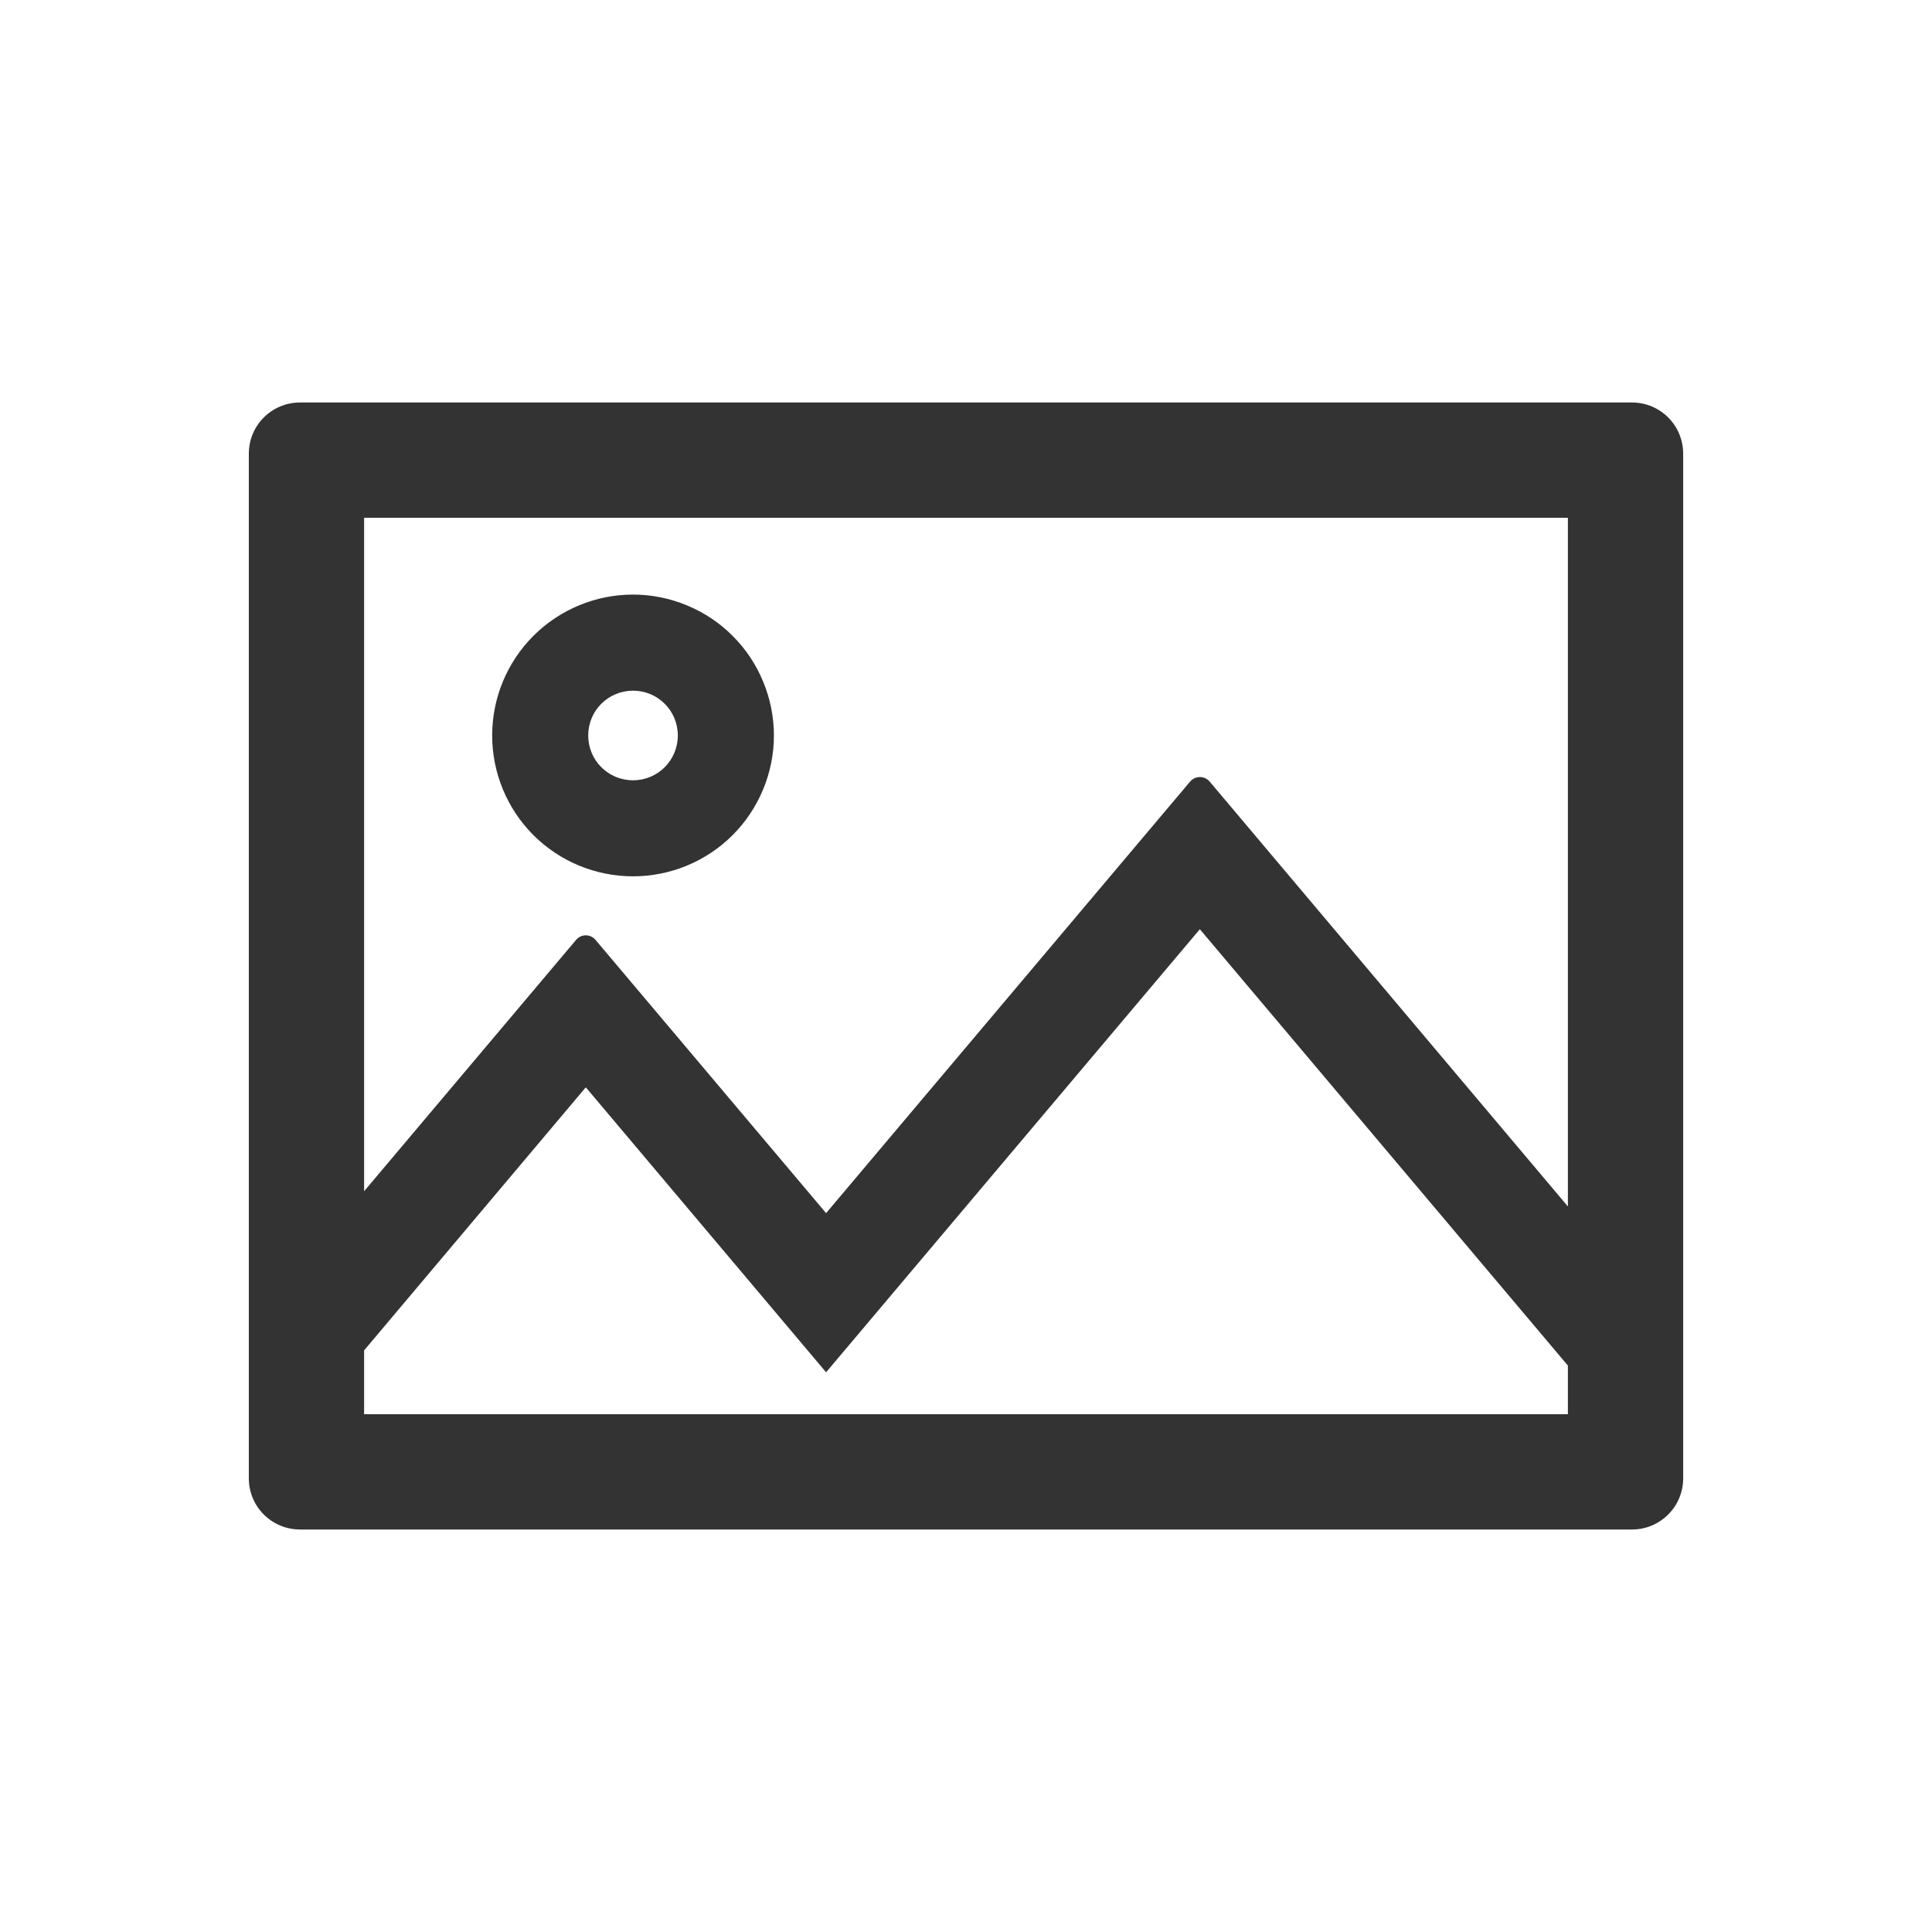
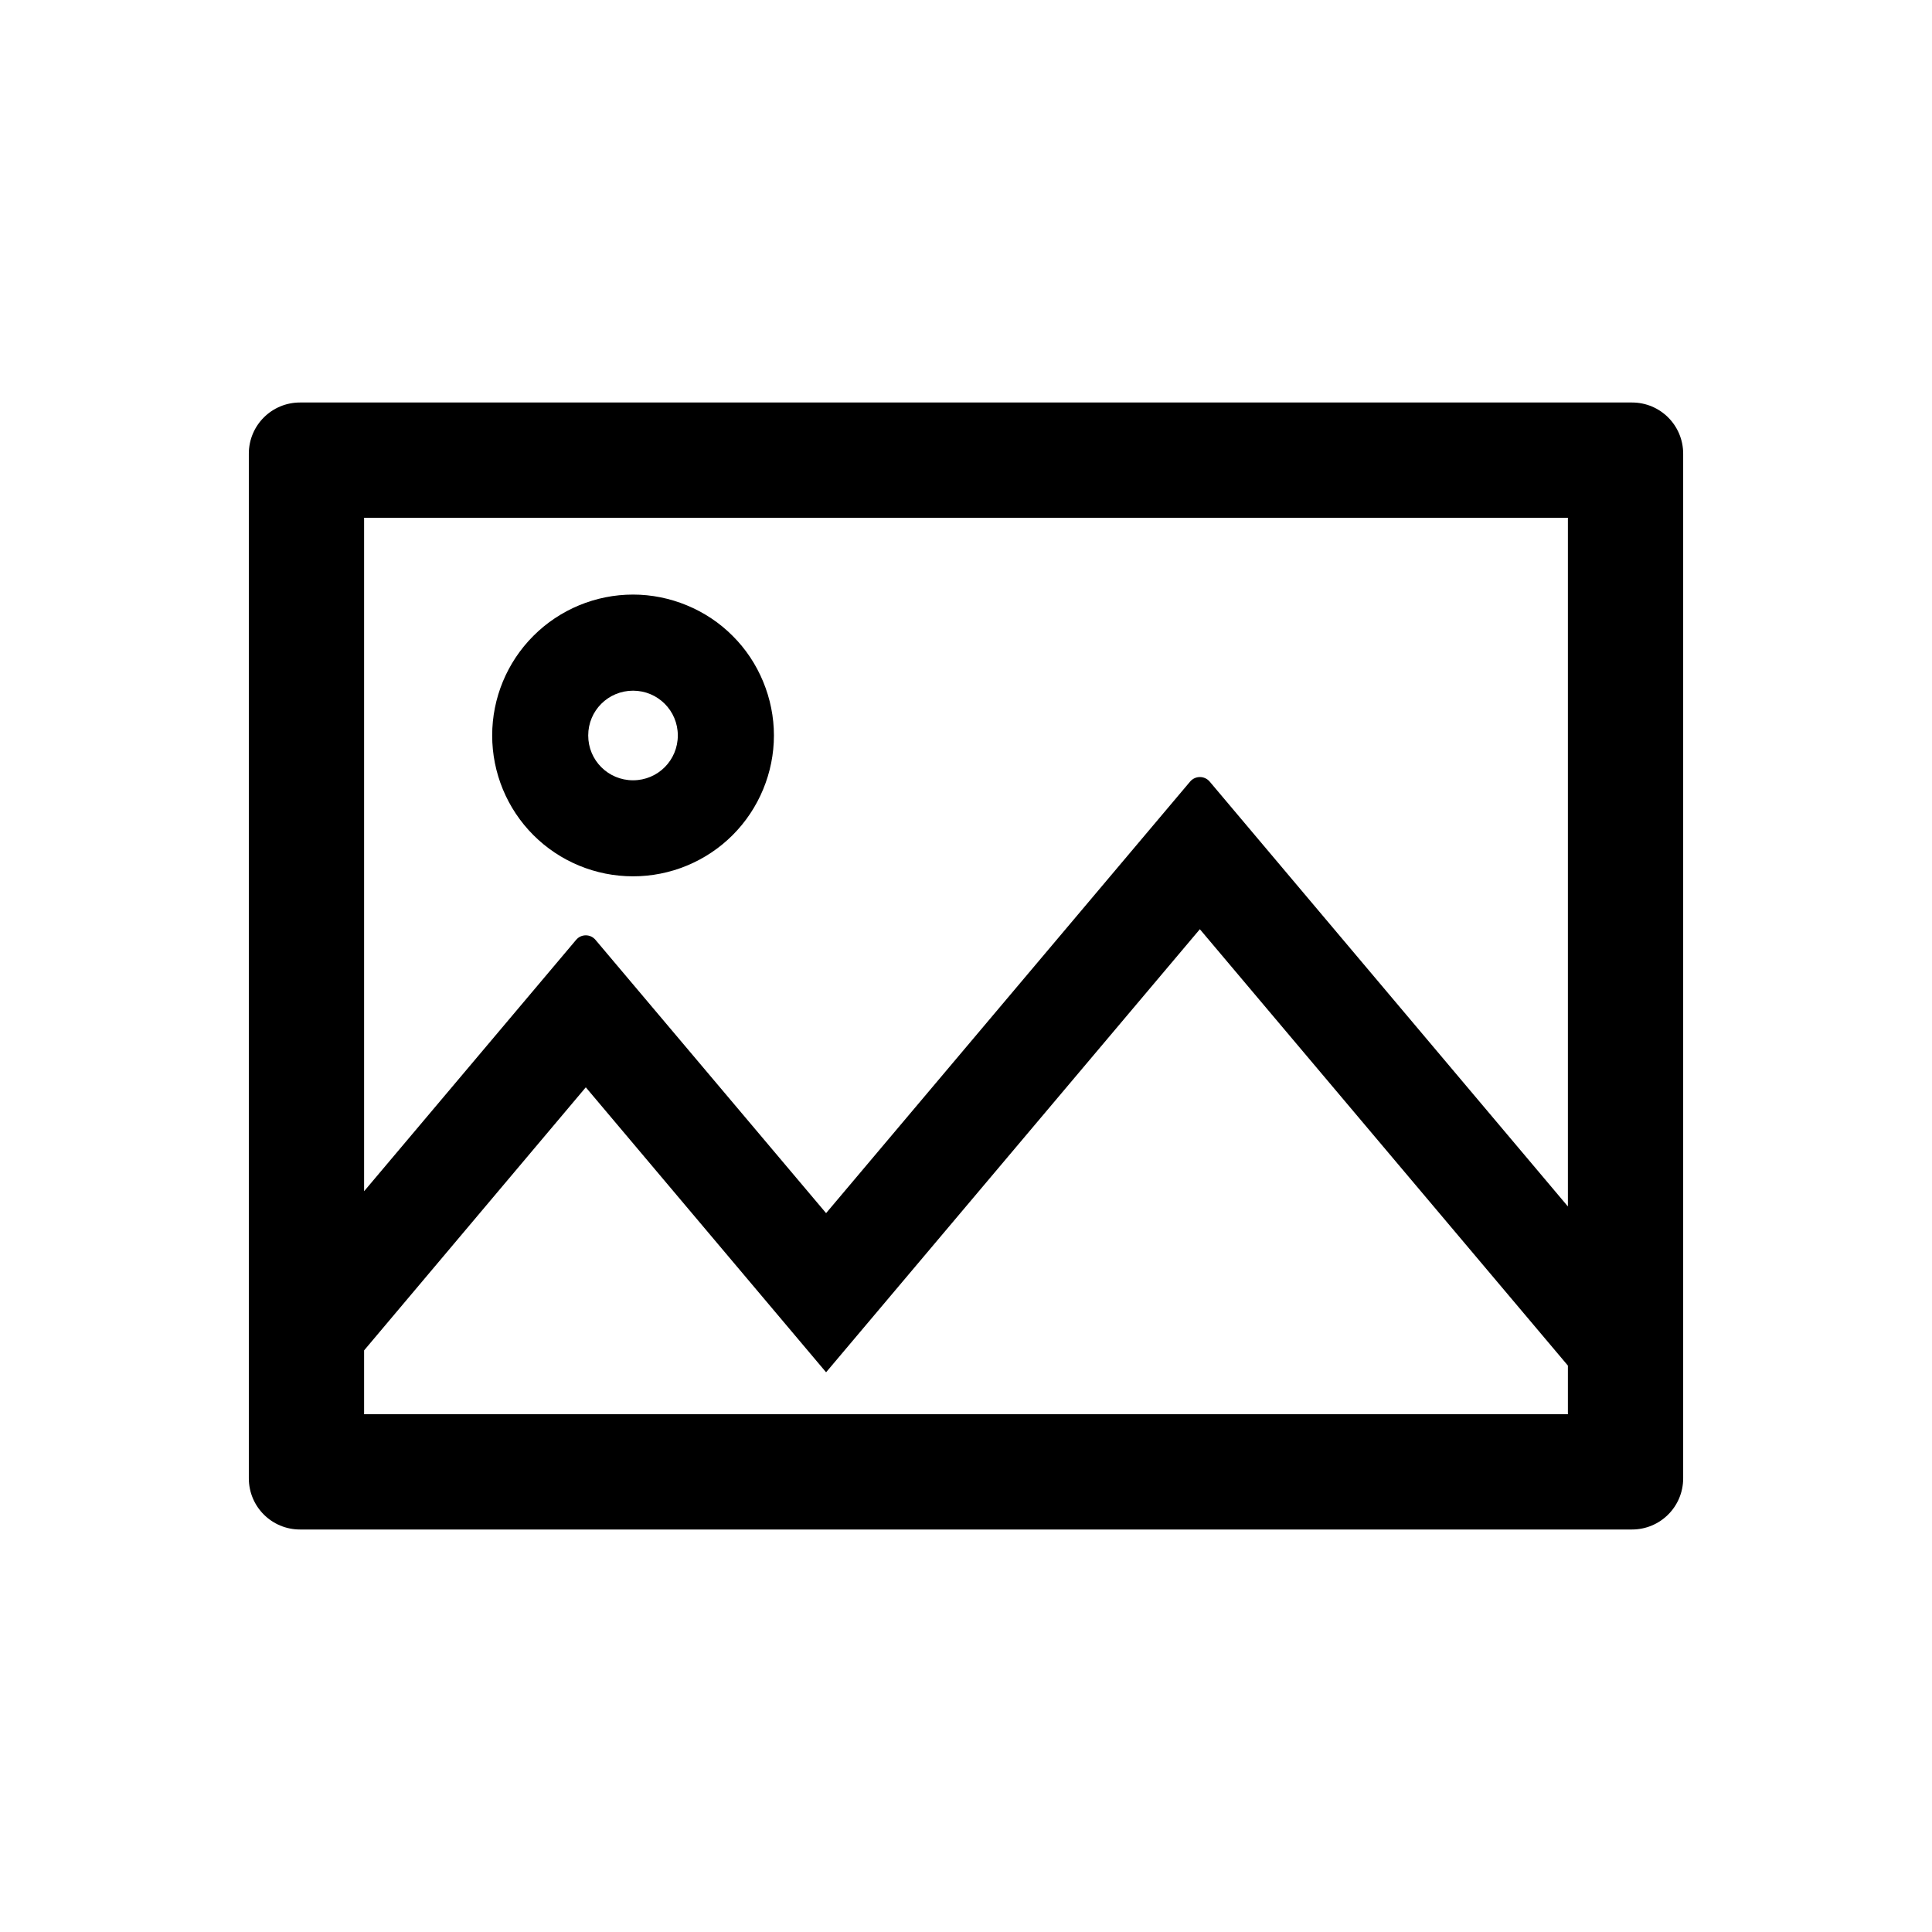
<svg xmlns="http://www.w3.org/2000/svg" width="24" height="24" viewBox="0 0 24 24" fill="none">
-   <path d="M20.273 5H3.727C3.375 5 3.091 5.284 3.091 5.636V18.364C3.091 18.716 3.375 19 3.727 19H20.273C20.625 19 20.909 18.716 20.909 18.364V5.636C20.909 5.284 20.625 5 20.273 5ZM19.477 17.568H4.523V16.775L7.277 13.507L10.262 17.047L14.905 11.543L19.477 16.964V17.568ZM19.477 14.987L15.027 9.709C14.963 9.634 14.848 9.634 14.784 9.709L10.262 15.07L7.398 11.676C7.335 11.6 7.219 11.6 7.156 11.676L4.523 14.798V6.432H19.477V14.987ZM7.864 10.886C8.093 10.886 8.321 10.841 8.533 10.753C8.746 10.665 8.939 10.536 9.101 10.374C9.264 10.211 9.392 10.018 9.48 9.806C9.568 9.594 9.614 9.366 9.614 9.136C9.614 8.907 9.568 8.679 9.48 8.467C9.392 8.254 9.264 8.061 9.101 7.899C8.939 7.736 8.746 7.608 8.533 7.52C8.321 7.432 8.093 7.386 7.864 7.386C7.399 7.386 6.954 7.571 6.626 7.899C6.298 8.227 6.114 8.672 6.114 9.136C6.114 9.6 6.298 10.046 6.626 10.374C6.954 10.702 7.399 10.886 7.864 10.886ZM7.864 8.58C8.172 8.58 8.42 8.828 8.42 9.136C8.42 9.445 8.172 9.693 7.864 9.693C7.555 9.693 7.307 9.445 7.307 9.136C7.307 8.828 7.555 8.58 7.864 8.58Z" fill="#333333" />
+   <path d="M20.273 5H3.727C3.375 5 3.091 5.284 3.091 5.636V18.364C3.091 18.716 3.375 19 3.727 19H20.273C20.625 19 20.909 18.716 20.909 18.364V5.636C20.909 5.284 20.625 5 20.273 5ZM19.477 17.568H4.523V16.775L7.277 13.507L10.262 17.047L14.905 11.543L19.477 16.964V17.568ZM19.477 14.987L15.027 9.709C14.963 9.634 14.848 9.634 14.784 9.709L10.262 15.07L7.398 11.676C7.335 11.6 7.219 11.6 7.156 11.676L4.523 14.798V6.432H19.477V14.987ZM7.864 10.886C8.093 10.886 8.321 10.841 8.533 10.753C8.746 10.665 8.939 10.536 9.101 10.374C9.264 10.211 9.392 10.018 9.48 9.806C9.568 9.594 9.614 9.366 9.614 9.136C9.614 8.907 9.568 8.679 9.48 8.467C9.392 8.254 9.264 8.061 9.101 7.899C8.939 7.736 8.746 7.608 8.533 7.52C8.321 7.432 8.093 7.386 7.864 7.386C7.399 7.386 6.954 7.571 6.626 7.899C6.298 8.227 6.114 8.672 6.114 9.136C6.114 9.6 6.298 10.046 6.626 10.374C6.954 10.702 7.399 10.886 7.864 10.886ZM7.864 8.58C8.172 8.58 8.42 8.828 8.42 9.136C8.42 9.445 8.172 9.693 7.864 9.693C7.555 9.693 7.307 9.445 7.307 9.136C7.307 8.828 7.555 8.58 7.864 8.58Z" fill="currentColor" />
</svg>
